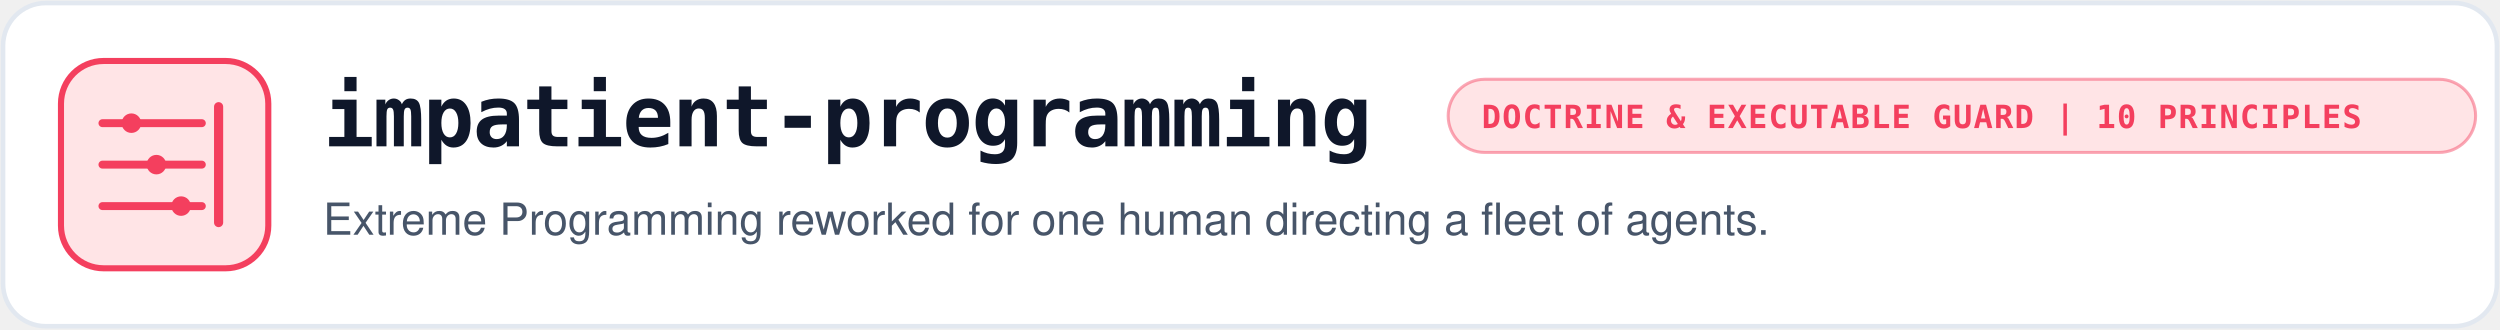
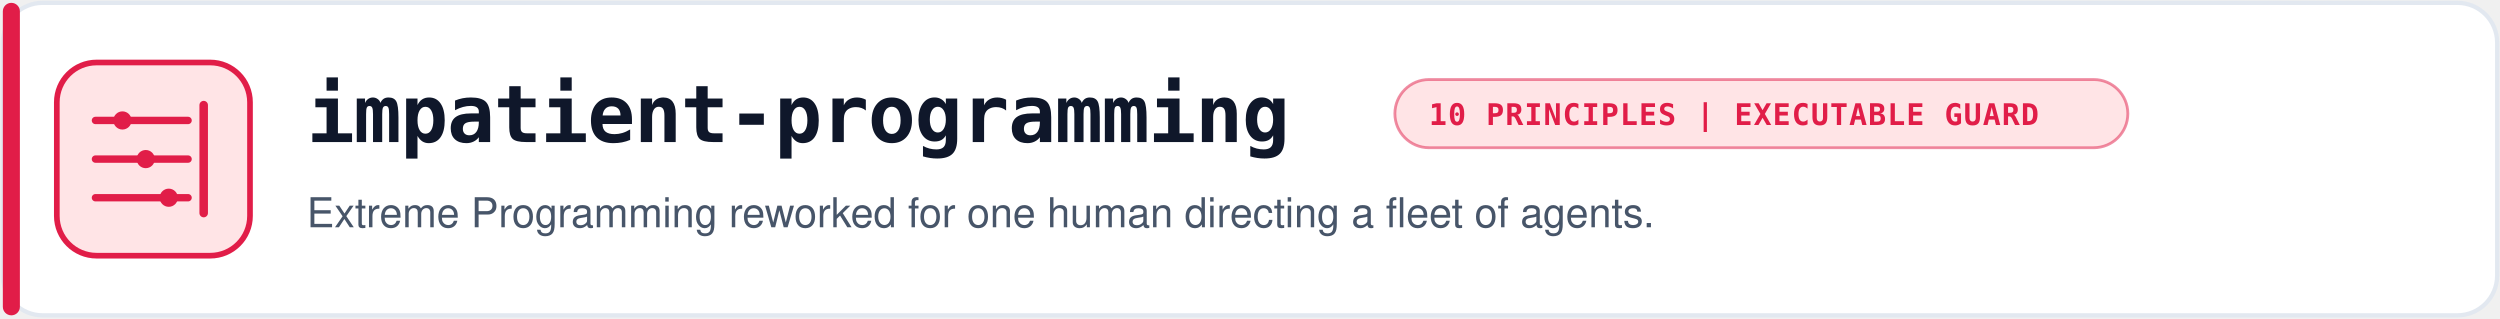
- <svg xmlns="http://www.w3.org/2000/svg" viewBox="0 0 820 108" width="820" height="108" role="img" aria-label="impatient-programming brand lockup">
-   <rect x="1" y="1" width="818" height="106" rx="14" fill="#FFFFFF" stroke="#E2E8F0" stroke-width="1.5" />
-   <rect x="20" y="20" width="68" height="68" rx="14" fill="#FFE4E6" stroke="#F43F5E" stroke-width="2" />
-   <line x1="33.6" y1="40.4" x2="66.2" y2="40.4" stroke="#F43F5E" stroke-width="2.6" stroke-linecap="round" />
-   <circle cx="43.1" cy="40.4" r="3.2" fill="#F43F5E" />
-   <line x1="33.6" y1="54.0" x2="66.2" y2="54.0" stroke="#F43F5E" stroke-width="2.6" stroke-linecap="round" />
-   <circle cx="51.3" cy="54.0" r="3.2" fill="#F43F5E" />
-   <line x1="33.6" y1="67.6" x2="66.2" y2="67.6" stroke="#F43F5E" stroke-width="2.6" stroke-linecap="round" />
-   <circle cx="59.4" cy="67.6" r="3.2" fill="#F43F5E" />
-   <line x1="71.7" y1="35.0" x2="71.7" y2="73.0" stroke="#F43F5E" stroke-width="3" stroke-linecap="round" />
-   <text x="106" y="48" font-family="ui-monospace, SFMono-Regular, Menlo, Consolas, monospace" font-size="28" font-weight="700" fill="#0F172A" letter-spacing="-0.5">impatient-programming</text>
-   <rect x="475" y="26" width="337" height="24" rx="12" fill="#FFE4E6" stroke="#F43F5E" stroke-opacity="0.45" stroke-width="1" />
-   <text x="486" y="42" font-family="ui-monospace, SFMono-Regular, Menlo, Consolas, monospace" font-size="10.5" font-weight="600" fill="#F43F5E" letter-spacing="0.4">DOCTRINE &amp; EXECUTABLE GUARD  |  10 PRINCIPLES</text>
-   <text x="106" y="77" font-family="-apple-system, BlinkMacSystemFont, 'Segoe UI', Helvetica, Arial, sans-serif" font-size="14.5" font-weight="500" fill="#475569">Extreme Programming reworked for one human directing a fleet of agents.</text>
+ <svg xmlns="http://www.w3.org/2000/svg" viewBox="0 0 880 112" width="880" height="112" role="img" aria-label="impatient-programming brand lockup">
+   <rect x="1" y="1" width="878" height="110" rx="14" fill="#FFFFFF" stroke="#E2E8F0" stroke-width="1.5" />
+   <rect x="1" y="1" width="6" height="110" rx="3" fill="#E11D48" />
+   <rect x="20" y="22" width="68" height="68" rx="14" fill="#FFE4E6" stroke="#E11D48" stroke-width="2" />
+   <line x1="33.6" y1="42.4" x2="66.2" y2="42.4" stroke="#E11D48" stroke-width="2.6" stroke-linecap="round" />
+   <circle cx="43.1" cy="42.4" r="3.2" fill="#E11D48" />
+   <line x1="33.6" y1="56.0" x2="66.2" y2="56.0" stroke="#E11D48" stroke-width="2.6" stroke-linecap="round" />
+   <circle cx="51.3" cy="56.0" r="3.2" fill="#E11D48" />
+   <line x1="33.6" y1="69.6" x2="66.2" y2="69.6" stroke="#E11D48" stroke-width="2.6" stroke-linecap="round" />
+   <circle cx="59.4" cy="69.6" r="3.2" fill="#E11D48" />
+   <line x1="71.7" y1="37.0" x2="71.7" y2="75.0" stroke="#E11D48" stroke-width="3" stroke-linecap="round" />
+   <text x="108" y="50" font-family="ui-monospace, SFMono-Regular, Menlo, Consolas, monospace" font-size="28" font-weight="700" fill="#0F172A" letter-spacing="-0.4">impatient-programming</text>
+   <rect x="491" y="28" width="258" height="24" rx="12" fill="#FFE4E6" stroke="#E11D48" stroke-opacity="0.5" stroke-width="1" />
+   <text x="503" y="44" font-family="ui-monospace, SFMono-Regular, Menlo, Consolas, monospace" font-size="10.5" font-weight="600" fill="#E11D48" letter-spacing="0.4">10 PRINCIPLES  |  EXECUTABLE GUARD</text>
+   <text x="108" y="80" font-family="-apple-system, BlinkMacSystemFont, 'Segoe UI', Helvetica, Arial, sans-serif" font-size="14.5" font-weight="500" fill="#475569">Extreme Programming reworked for one human directing a fleet of agents.</text>
</svg>
